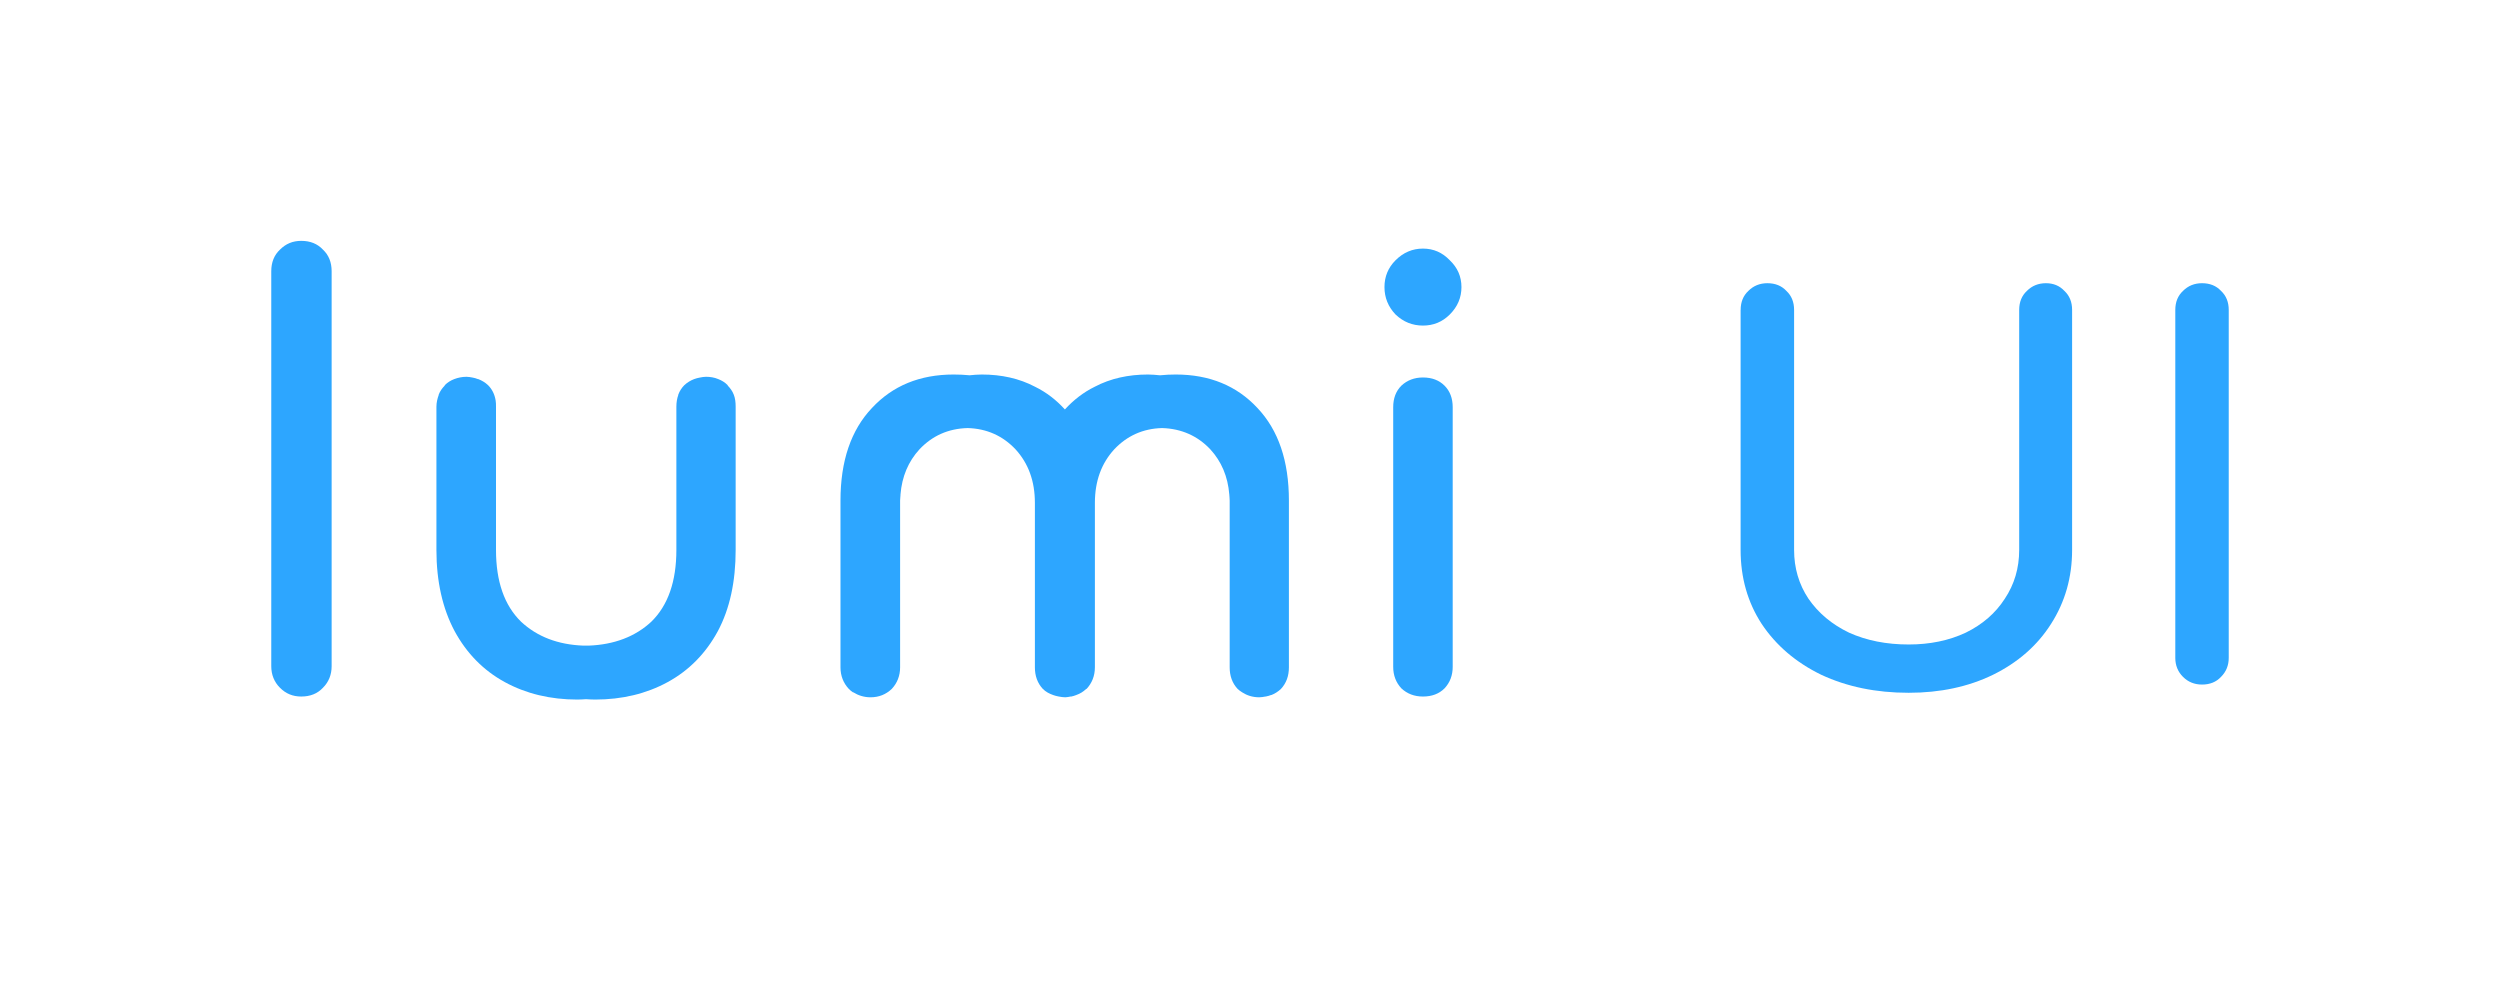
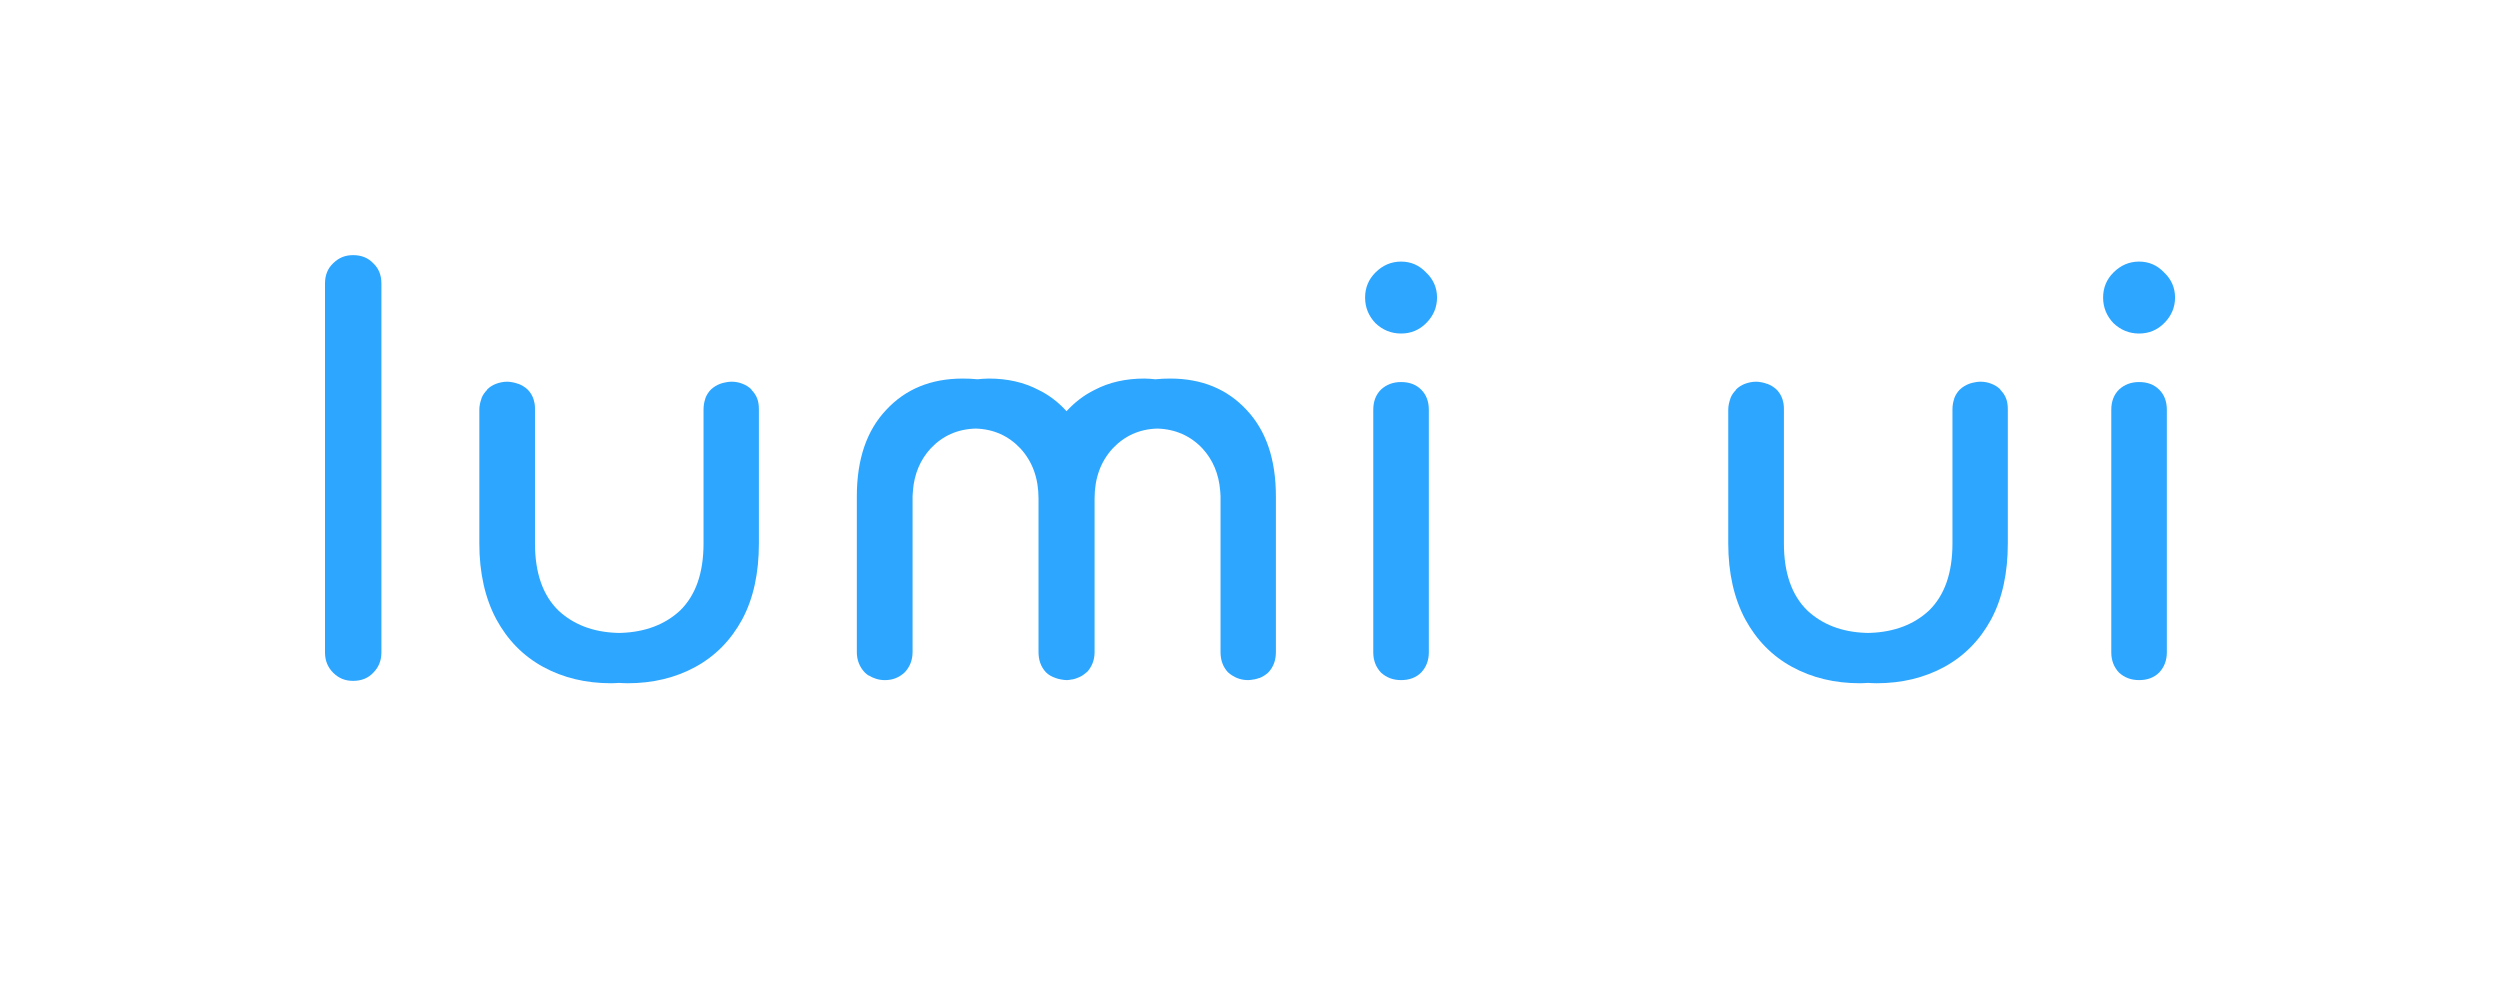
- <svg xmlns="http://www.w3.org/2000/svg" viewBox="0 0 160 64">
-   <g stroke="null">
-     <path stroke="null" fill="#20a0ff" fill-opacity="0.941" d="m19.281,15.415c-0.547,0 -0.988,0.186 -1.361,0.559c-0.373,0.348 -0.559,0.813 -0.559,1.385l0,25.275c0,0.547 0.186,1.012 0.559,1.385c0.373,0.373 0.813,0.559 1.361,0.559c0.572,0 1.037,-0.186 1.385,-0.559c0.373,-0.373 0.559,-0.838 0.559,-1.385l0,-25.275c-0,-0.572 -0.186,-1.037 -0.559,-1.385c-0.348,-0.373 -0.813,-0.559 -1.385,-0.559z" />
-     <path stroke="null" fill="#20a0ff" fill-opacity="0.941" d="m29.852,24.115c-0.286,0 -0.547,0.059 -0.778,0.146c-0.23,0.087 -0.433,0.215 -0.608,0.389c-0.004,0.004 0.004,0.02 0,0.024c-0.168,0.171 -0.304,0.359 -0.389,0.583c-0.003,0.007 0.003,0.017 0,0.024c-0.082,0.225 -0.146,0.476 -0.146,0.753l0,9.162c0,2.016 0.395,3.757 1.167,5.201c0.771,1.418 1.839,2.51 3.208,3.257c1.369,0.747 2.925,1.118 4.642,1.118c0.193,0 0.369,-0.014 0.559,-0.024c0.193,0.011 0.387,0.024 0.583,0.024c1.717,0 3.273,-0.371 4.642,-1.118c1.369,-0.747 2.436,-1.838 3.208,-3.257c0.771,-1.443 1.142,-3.185 1.142,-5.201l0,-9.162c0,-0.282 -0.029,-0.549 -0.122,-0.778c-0.085,-0.224 -0.222,-0.412 -0.389,-0.583c-0.005,-0.005 0.005,-0.02 0,-0.024c-0.174,-0.174 -0.377,-0.302 -0.608,-0.389c-0.235,-0.099 -0.496,-0.146 -0.778,-0.146c-0.137,0 -0.264,0.025 -0.389,0.049c-0.126,0.022 -0.249,0.054 -0.365,0.097c-0.23,0.087 -0.445,0.215 -0.632,0.389c-0.174,0.174 -0.302,0.377 -0.389,0.608c-0.003,0.006 0.003,0.018 0,0.024c-0.082,0.225 -0.122,0.476 -0.122,0.753l0,9.162c0,2.016 -0.534,3.548 -1.604,4.593c-1.024,0.954 -2.376,1.469 -4.01,1.531c-0.116,0 -0.227,0.004 -0.34,0c-1.634,-0.062 -2.962,-0.577 -3.986,-1.531c-1.07,-1.045 -1.604,-2.577 -1.604,-4.593l0,-9.162c0,-0.137 -0.001,-0.289 -0.024,-0.413c-0.065,-0.387 -0.225,-0.711 -0.486,-0.972c-0.187,-0.174 -0.402,-0.302 -0.632,-0.389c-0.007,-0.003 -0.017,0.003 -0.024,0c-0.112,-0.047 -0.216,-0.074 -0.34,-0.097c-0.126,-0.022 -0.252,-0.049 -0.389,-0.049z" />
-     <path stroke="null" fill="#20a0ff" fill-opacity="0.941" d="m61.033,23.969c-2.165,0 -3.906,0.72 -5.225,2.139c-1.344,1.418 -2.017,3.391 -2.017,5.93l0,10.669c0,0.547 0.186,1.012 0.535,1.385c0.087,0.087 0.166,0.153 0.267,0.219c0.006,0.004 0.019,-0.004 0.024,0c0.3,0.189 0.673,0.316 1.094,0.316c0.548,0 0.988,-0.186 1.361,-0.535c0.348,-0.373 0.535,-0.838 0.535,-1.385l0,-10.523c0,-0.05 -0.001,-0.097 0,-0.146c0,-0.121 0.019,-0.224 0.024,-0.34c0.001,-0.016 -0.001,-0.032 0,-0.049c0.094,-1.154 0.502,-2.114 1.215,-2.892c0.814,-0.862 1.834,-1.329 3.086,-1.361c1.226,0.034 2.249,0.5 3.062,1.361c0.821,0.896 1.239,2.033 1.239,3.427l0,10.523c0,0.547 0.162,1.012 0.51,1.385c0.185,0.185 0.408,0.302 0.656,0.389c0.116,0.04 0.235,0.078 0.365,0.097c0.126,0.022 0.276,0.049 0.413,0.049c0.119,-0.002 0.23,-0.03 0.34,-0.049c0.016,-0.002 0.033,0.003 0.049,0c0.109,-0.021 0.215,-0.059 0.316,-0.097c0.242,-0.085 0.45,-0.211 0.632,-0.389c0.005,-0.005 0.02,0.005 0.024,0c0.348,-0.373 0.535,-0.838 0.535,-1.385l0,-10.523c-0,-1.394 0.418,-2.531 1.239,-3.427c0.814,-0.862 1.833,-1.329 3.062,-1.361c1.242,0.037 2.277,0.504 3.086,1.361c0.714,0.778 1.122,1.738 1.215,2.892c0.006,0.132 0.024,0.251 0.024,0.389c0.001,0.049 0,0.096 0,0.146l0,10.523c-0,0.547 0.162,1.012 0.51,1.385c0.093,0.087 0.187,0.153 0.292,0.219c0.303,0.196 0.664,0.316 1.094,0.316c0.137,0 0.263,-0.027 0.389,-0.049c0.008,-0.001 0.017,0.001 0.024,0c0.118,-0.022 0.232,-0.056 0.34,-0.097c0.007,-0.003 0.017,0.003 0.024,0c0.222,-0.087 0.426,-0.22 0.608,-0.389c0.348,-0.373 0.51,-0.838 0.51,-1.385l0,-10.669c-0,-2.538 -0.673,-4.511 -2.017,-5.93c-1.319,-1.418 -3.06,-2.139 -5.225,-2.139c-0.342,0 -0.67,0.016 -0.996,0.049c-0.008,0.001 -0.016,-0.001 -0.024,0c-0.252,-0.023 -0.492,-0.049 -0.753,-0.049c-1.269,0 -2.407,0.255 -3.402,0.778c-0.739,0.361 -1.377,0.863 -1.92,1.458c-0.546,-0.601 -1.176,-1.095 -1.92,-1.458c-0.995,-0.523 -2.133,-0.778 -3.402,-0.778c-0.261,0 -0.526,0.025 -0.778,0.049c-0.327,-0.033 -0.679,-0.049 -1.021,-0.049z" />
-     <path stroke="null" fill="#20a0ff" fill-opacity="0.941" d="m89.165,26.063c0,-0.572 0.174,-1.033 0.523,-1.381c0.373,-0.348 0.834,-0.523 1.381,-0.523c0.572,0 1.033,0.174 1.381,0.523c0.348,0.348 0.523,0.809 0.523,1.381l0,16.611c-0,0.547 -0.174,1.008 -0.523,1.381c-0.348,0.348 -0.809,0.523 -1.381,0.523c-0.547,0 -1.008,-0.174 -1.381,-0.523c-0.348,-0.373 -0.523,-0.834 -0.523,-1.381l0,-16.611m1.904,-10.153c0.672,0 1.244,0.249 1.717,0.747c0.498,0.473 0.747,1.045 0.747,1.717c-0,0.672 -0.249,1.257 -0.747,1.754c-0.473,0.473 -1.045,0.709 -1.717,0.709c-0.672,0 -1.257,-0.236 -1.754,-0.709c-0.473,-0.498 -0.709,-1.083 -0.709,-1.754c0,-0.672 0.236,-1.244 0.709,-1.717c0.498,-0.498 1.083,-0.747 1.754,-0.747" />
-     <g stroke="null">
-       <path stroke="null" fill="#20a0ff" fill-opacity="0.941" d="m111.402,19.835c0,-0.504 0.164,-0.91 0.493,-1.217c0.329,-0.329 0.735,-0.493 1.217,-0.493c0.504,0 0.91,0.164 1.217,0.493c0.329,0.307 0.493,0.713 0.493,1.217l0,15.36c-0,1.162 0.307,2.204 0.921,3.125c0.636,0.921 1.502,1.645 2.598,2.171c1.118,0.504 2.39,0.756 3.815,0.756c1.359,0 2.576,-0.252 3.651,-0.756c1.074,-0.526 1.908,-1.25 2.5,-2.171c0.614,-0.921 0.921,-1.963 0.921,-3.125l0,-15.36c-0,-0.504 0.164,-0.91 0.493,-1.217c0.329,-0.329 0.735,-0.493 1.217,-0.493c0.482,0 0.877,0.164 1.184,0.493c0.329,0.307 0.493,0.713 0.493,1.217l0,15.36c-0,1.754 -0.45,3.333 -1.349,4.736c-0.877,1.381 -2.116,2.467 -3.717,3.256c-1.579,0.767 -3.377,1.151 -5.394,1.151c-2.083,0 -3.947,-0.384 -5.592,-1.151c-1.623,-0.789 -2.894,-1.875 -3.815,-3.256c-0.899,-1.381 -1.349,-2.96 -1.349,-4.736l0,-15.36" />
-       <path stroke="null" fill="#20a0ff" fill-opacity="0.941" d="m139.219,19.835c0,-0.504 0.164,-0.91 0.493,-1.217c0.329,-0.329 0.735,-0.493 1.217,-0.493c0.504,0 0.91,0.164 1.217,0.493c0.329,0.307 0.493,0.713 0.493,1.217l0,22.267c-0,0.482 -0.164,0.888 -0.493,1.217c-0.307,0.329 -0.713,0.493 -1.217,0.493c-0.482,0 -0.888,-0.164 -1.217,-0.493c-0.329,-0.329 -0.493,-0.735 -0.493,-1.217l0,-22.267" />
+ <svg xmlns="http://www.w3.org/2000/svg" version="1.1" viewBox="0 0 160 64">
+   <g transform="translate(0,-988.3622)">
+     <g fill-opacity="0.941" fill="#20a0ff" transform="translate(9.682125,-1.00901)">
+       <path d="m12.912,1005.7c-0.512,0-0.923,0.173-1.272,0.522-0.349,0.326-0.522,0.759-0.522,1.294v23.615c-0,0.511,0.173,0.946,0.522,1.294,0.349,0.349,0.76,0.522,1.272,0.522,0.535,0,0.969-0.174,1.294-0.522,0.349-0.349,0.522-0.783,0.522-1.294v-23.615c-0-0.535-0.173-0.969-0.522-1.294-0.326-0.349-0.759-0.522-1.294-0.522z" />
+       <path d="m22.789,1013.8c-0.267,0-0.512,0.055-0.727,0.136-0.215,0.081-0.405,0.201-0.568,0.363-0.004,0.01,0.004,0.019,0,0.022-0.157,0.16-0.284,0.335-0.363,0.545-0.003,0.01,0.003,0.016,0,0.022-0.076,0.21-0.136,0.445-0.136,0.704v8.56c-0,1.883,0.369,3.511,1.09,4.859,0.721,1.325,1.718,2.345,2.997,3.043,1.279,0.698,2.733,1.045,4.337,1.045,0.181,0,0.345-0.013,0.522-0.022,0.18,0.01,0.361,0.022,0.545,0.022,1.604,0,3.058-0.347,4.337-1.045,1.279-0.698,2.276-1.717,2.997-3.043,0.721-1.349,1.067-2.976,1.067-4.859v-8.56c0-0.264-0.027-0.512-0.114-0.727-0.079-0.209-0.207-0.385-0.363-0.545-0.004-0.01,0.004-0.018,0-0.022-0.163-0.163-0.353-0.282-0.568-0.363-0.22-0.092-0.464-0.136-0.727-0.136-0.128,0-0.247,0.023-0.363,0.045-0.118,0.02-0.233,0.05-0.341,0.091-0.215,0.081-0.416,0.201-0.59,0.363-0.163,0.163-0.282,0.353-0.363,0.568-0.003,0.01,0.002,0.016,0,0.022-0.076,0.21-0.114,0.445-0.114,0.704v8.56c0,1.883-0.499,3.315-1.499,4.292-0.957,0.892-2.22,1.373-3.747,1.431-0.108,0-0.212,0.01-0.318,0-1.526-0.057-2.767-0.539-3.724-1.431-1-0.977-1.499-2.408-1.499-4.292v-8.56c-0-0.128-0.001-0.27-0.023-0.386-0.061-0.362-0.21-0.664-0.454-0.908-0.174-0.163-0.375-0.282-0.59-0.363h-0.023c-0.105-0.044-0.202-0.069-0.318-0.091-0.118-0.021-0.235-0.045-0.363-0.045z" />
+       <path d="m51.922,1013.6c-2.023,0-3.65,0.673-4.882,1.998-1.256,1.325-1.885,3.169-1.885,5.54v9.968c0,0.511,0.174,0.946,0.5,1.294,0.081,0.081,0.155,0.143,0.25,0.204h0.023c0.28,0.176,0.628,0.295,1.022,0.295,0.512,0,0.923-0.174,1.272-0.5,0.326-0.349,0.5-0.783,0.5-1.294v-9.832c0-0.046-0.001-0.091,0-0.136,0-0.113,0.018-0.21,0.023-0.318,0.001-0.015-0.001-0.031,0-0.045,0.087-1.078,0.469-1.975,1.135-2.702,0.761-0.806,1.713-1.241,2.884-1.272,1.146,0.032,2.102,0.468,2.861,1.272,0.767,0.837,1.158,1.9,1.158,3.202v9.832c0,0.511,0.151,0.946,0.477,1.294,0.173,0.173,0.381,0.282,0.613,0.363,0.108,0.038,0.22,0.073,0.341,0.091,0.118,0.021,0.258,0.045,0.386,0.045,0.111,0,0.215-0.027,0.318-0.045h0.045c0.102-0.021,0.201-0.055,0.295-0.091,0.226-0.079,0.42-0.197,0.59-0.363,0.004-0.01,0.018,0.01,0.023,0,0.326-0.349,0.5-0.783,0.5-1.294v-9.832c-0-1.302,0.391-2.365,1.158-3.202,0.761-0.806,1.712-1.241,2.861-1.272,1.16,0.035,2.128,0.471,2.884,1.272,0.667,0.727,1.048,1.624,1.135,2.702,0.006,0.123,0.023,0.234,0.023,0.363,0.001,0.045,0,0.09,0,0.136v9.832c-0,0.511,0.151,0.946,0.477,1.294,0.087,0.081,0.175,0.143,0.272,0.204,0.283,0.183,0.621,0.295,1.022,0.295,0.128,0,0.246-0.025,0.363-0.045h0.023c0.11-0.021,0.217-0.052,0.318-0.091h0.023c0.208-0.081,0.398-0.205,0.568-0.363,0.326-0.349,0.477-0.783,0.477-1.294v-9.968c-0-2.372-0.629-4.215-1.885-5.54-1.232-1.325-2.859-1.998-4.882-1.998-0.32,0-0.626,0.014-0.931,0.045h-0.023c-0.235-0.022-0.46-0.045-0.704-0.045-1.186,0-2.249,0.238-3.179,0.727-0.691,0.337-1.286,0.806-1.794,1.362-0.51-0.561-1.099-1.023-1.794-1.362-0.93-0.488-1.993-0.727-3.179-0.727-0.244,0-0.491,0.023-0.727,0.045-0.305-0.031-0.634-0.045-0.954-0.045z" />
+       <path d="m78.207,1015.6c0-0.535,0.163-0.965,0.488-1.29,0.349-0.326,0.779-0.488,1.29-0.488,0.535,0,0.965,0.163,1.29,0.488,0.326,0.326,0.488,0.756,0.488,1.29v15.52c-0,0.511-0.163,0.942-0.488,1.29-0.326,0.326-0.756,0.488-1.29,0.488-0.512,0-0.942-0.163-1.29-0.488-0.326-0.349-0.488-0.779-0.488-1.29v-15.52m1.779-9.487c0.628,0,1.163,0.233,1.604,0.698,0.465,0.442,0.698,0.977,0.698,1.604-0,0.628-0.233,1.174-0.698,1.639-0.442,0.442-0.977,0.663-1.604,0.663-0.628,0-1.174-0.221-1.639-0.663-0.442-0.465-0.663-1.011-0.663-1.639s0.221-1.163,0.663-1.604c0.465-0.465,1.011-0.698,1.639-0.698" />
+       <path d="m102.72,1013.8c-0.267,0-0.512,0.055-0.727,0.136-0.215,0.081-0.405,0.201-0.568,0.363-0.004,0.01,0.003,0.019,0,0.022-0.157,0.16-0.284,0.335-0.363,0.545-0.003,0.01,0.003,0.016,0,0.022-0.076,0.21-0.136,0.445-0.136,0.704v8.56c0,1.883,0.369,3.511,1.09,4.859,0.721,1.325,1.718,2.345,2.997,3.043,1.279,0.698,2.733,1.045,4.337,1.045,0.181,0,0.345-0.013,0.522-0.022,0.18,0.01,0.362,0.022,0.545,0.022,1.604,0,3.058-0.347,4.337-1.045,1.279-0.698,2.276-1.717,2.997-3.043,0.721-1.349,1.067-2.976,1.067-4.859v-8.56c0-0.264-0.027-0.512-0.114-0.727-0.079-0.209-0.207-0.385-0.363-0.545-0.004-0.01,0.004-0.018,0-0.022-0.163-0.163-0.353-0.282-0.568-0.363-0.22-0.092-0.464-0.136-0.727-0.136-0.128,0-0.247,0.023-0.363,0.045-0.118,0.02-0.233,0.05-0.341,0.091-0.215,0.081-0.416,0.201-0.59,0.363-0.163,0.163-0.282,0.353-0.363,0.568-0.003,0.01,0.003,0.016,0,0.022-0.076,0.21-0.114,0.445-0.114,0.704v8.56c0,1.883-0.499,3.315-1.499,4.292-0.957,0.892-2.22,1.373-3.747,1.431-0.108,0-0.212,0.01-0.318,0-1.526-0.057-2.767-0.539-3.724-1.431-1-0.977-1.499-2.408-1.499-4.292v-8.56c0-0.128-0.001-0.27-0.023-0.386-0.061-0.362-0.21-0.664-0.454-0.908-0.174-0.163-0.375-0.282-0.59-0.363h-0.023c-0.105-0.044-0.202-0.069-0.318-0.091-0.118-0.021-0.235-0.045-0.363-0.045z" />
+       <path d="m125.44,1015.6c0-0.535,0.163-0.965,0.488-1.29,0.349-0.326,0.779-0.488,1.29-0.488,0.535,0,0.965,0.163,1.29,0.488,0.326,0.326,0.488,0.756,0.488,1.29v15.52c-0,0.511-0.163,0.942-0.488,1.29-0.326,0.326-0.756,0.488-1.29,0.488-0.512,0-0.942-0.163-1.29-0.488-0.326-0.349-0.488-0.779-0.488-1.29v-15.52m1.779-9.487c0.628,0,1.163,0.233,1.604,0.698,0.465,0.442,0.698,0.977,0.698,1.604-0,0.628-0.233,1.174-0.698,1.639-0.442,0.442-0.977,0.663-1.604,0.663-0.628,0-1.174-0.221-1.639-0.663-0.442-0.465-0.663-1.011-0.663-1.639s0.221-1.163,0.663-1.604c0.465-0.465,1.011-0.698,1.639-0.698" />
    </g>
  </g>
</svg>
